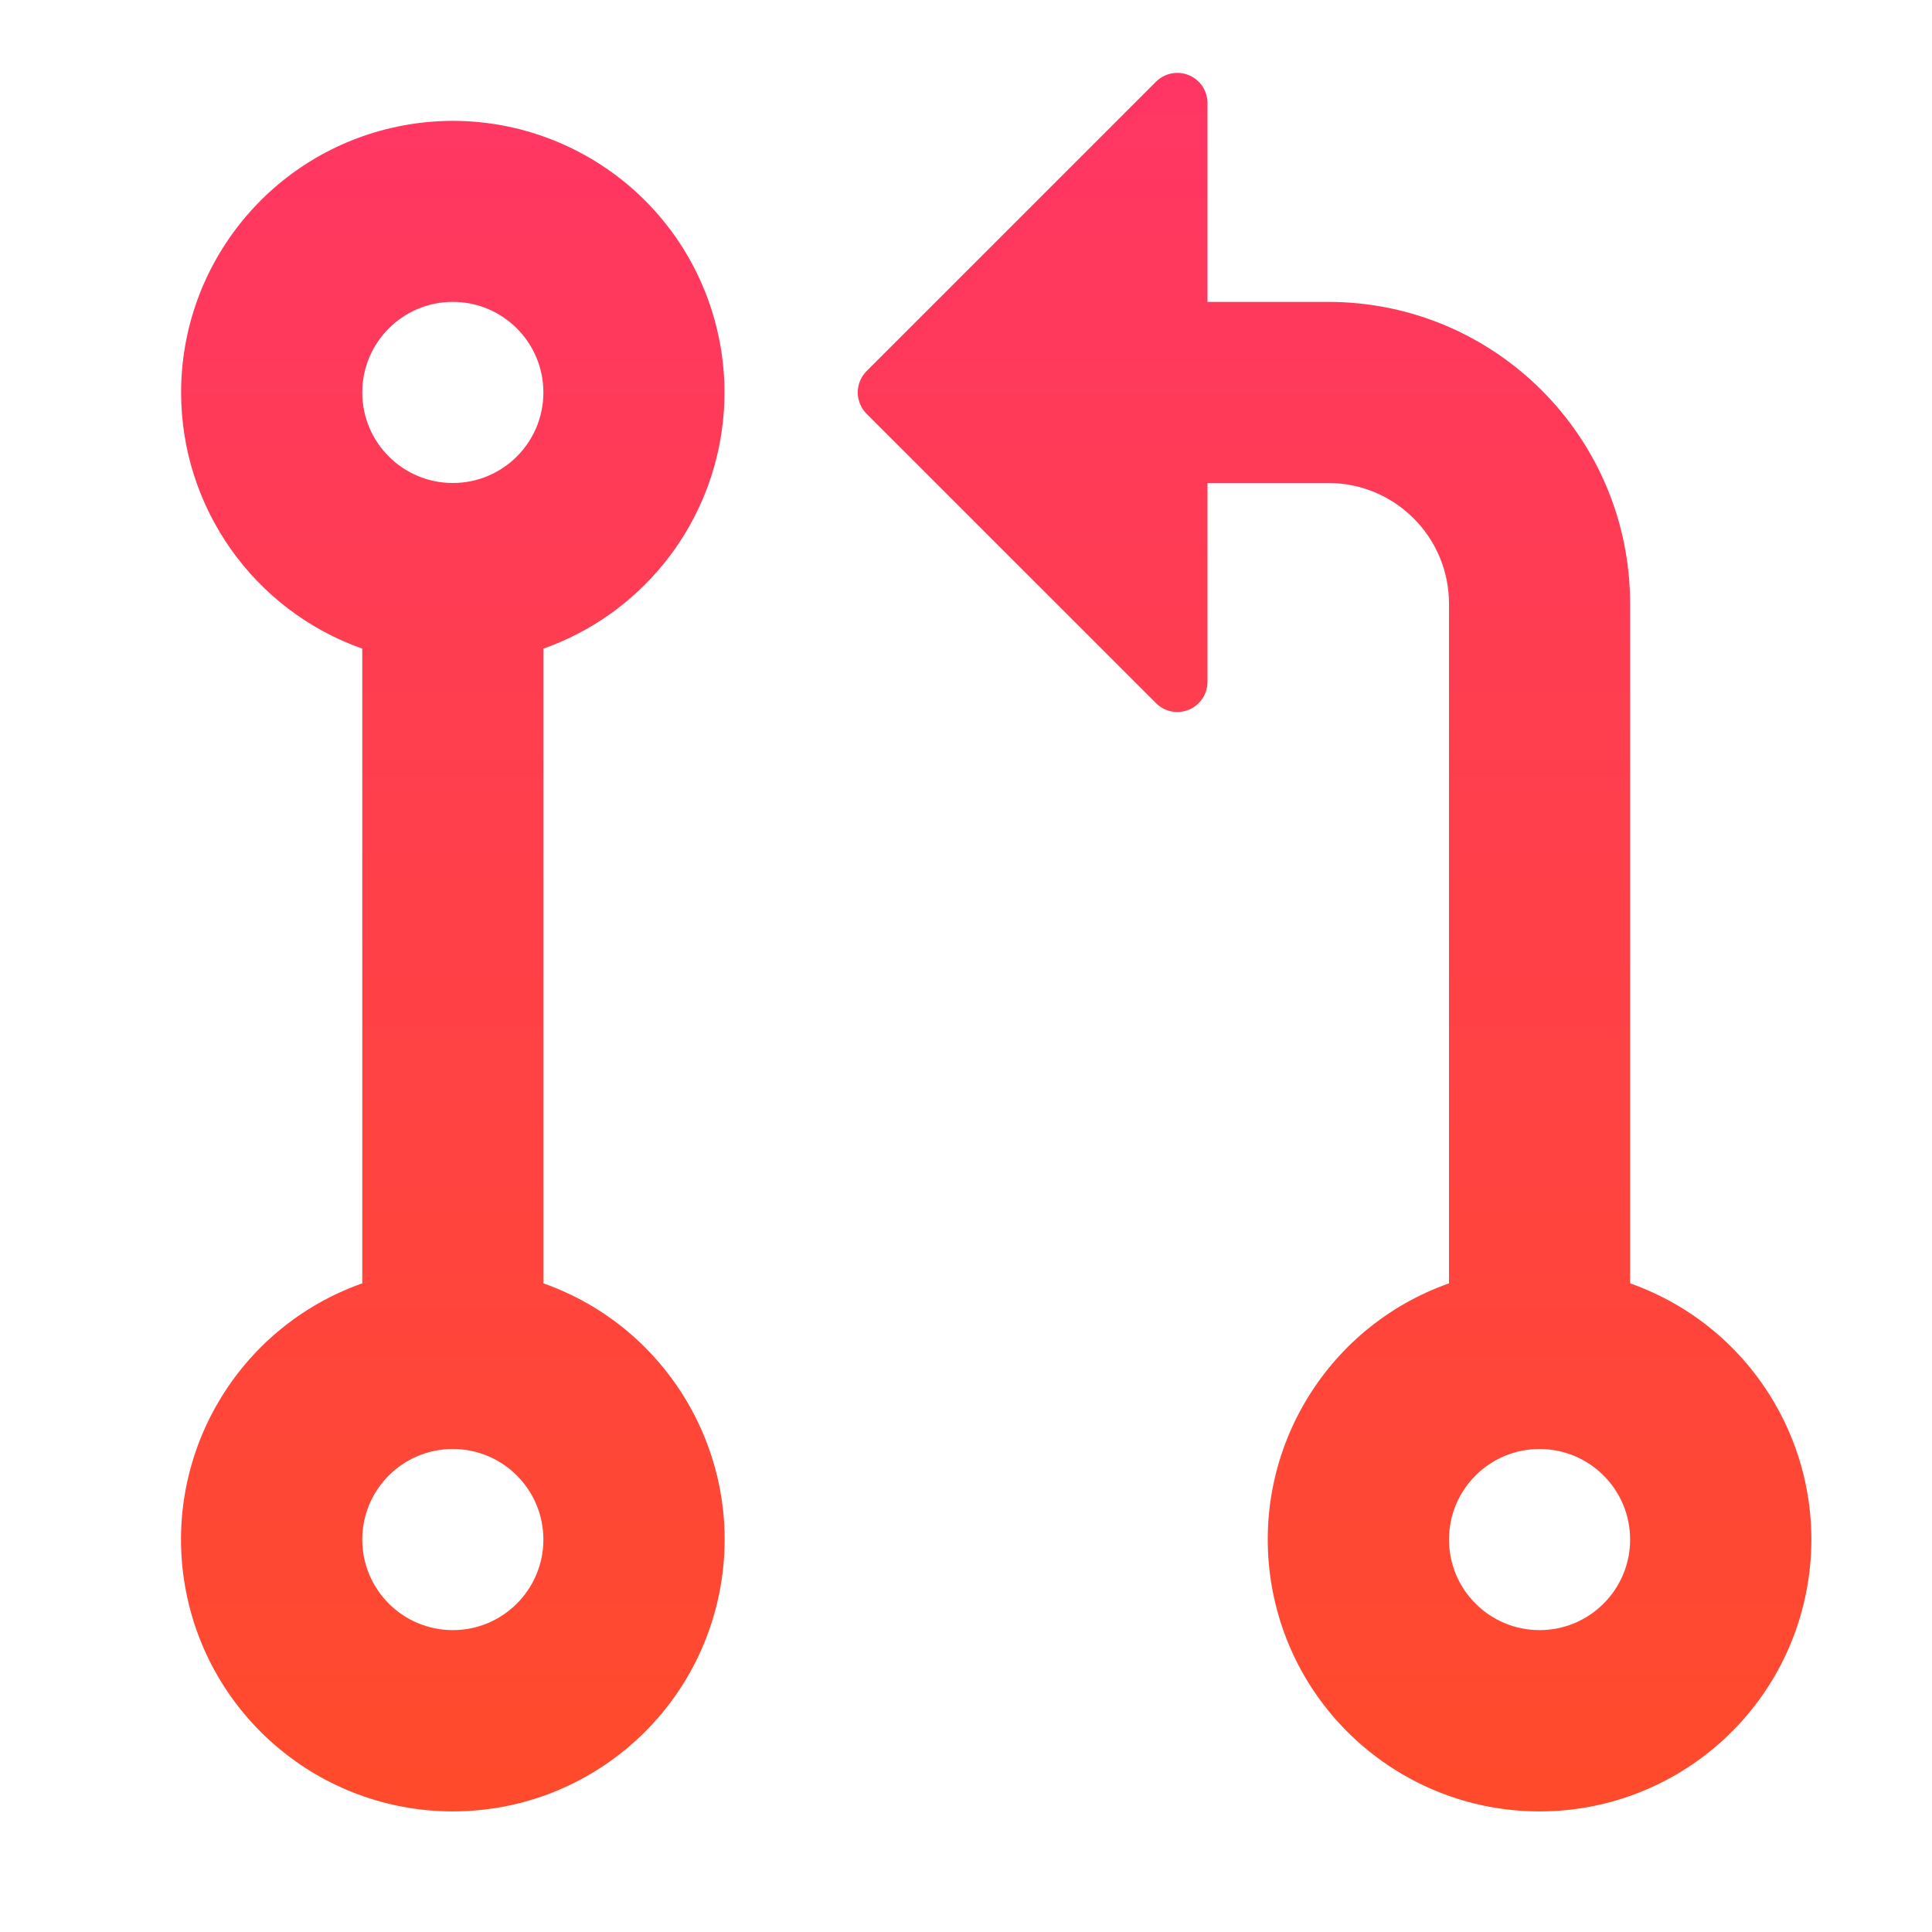
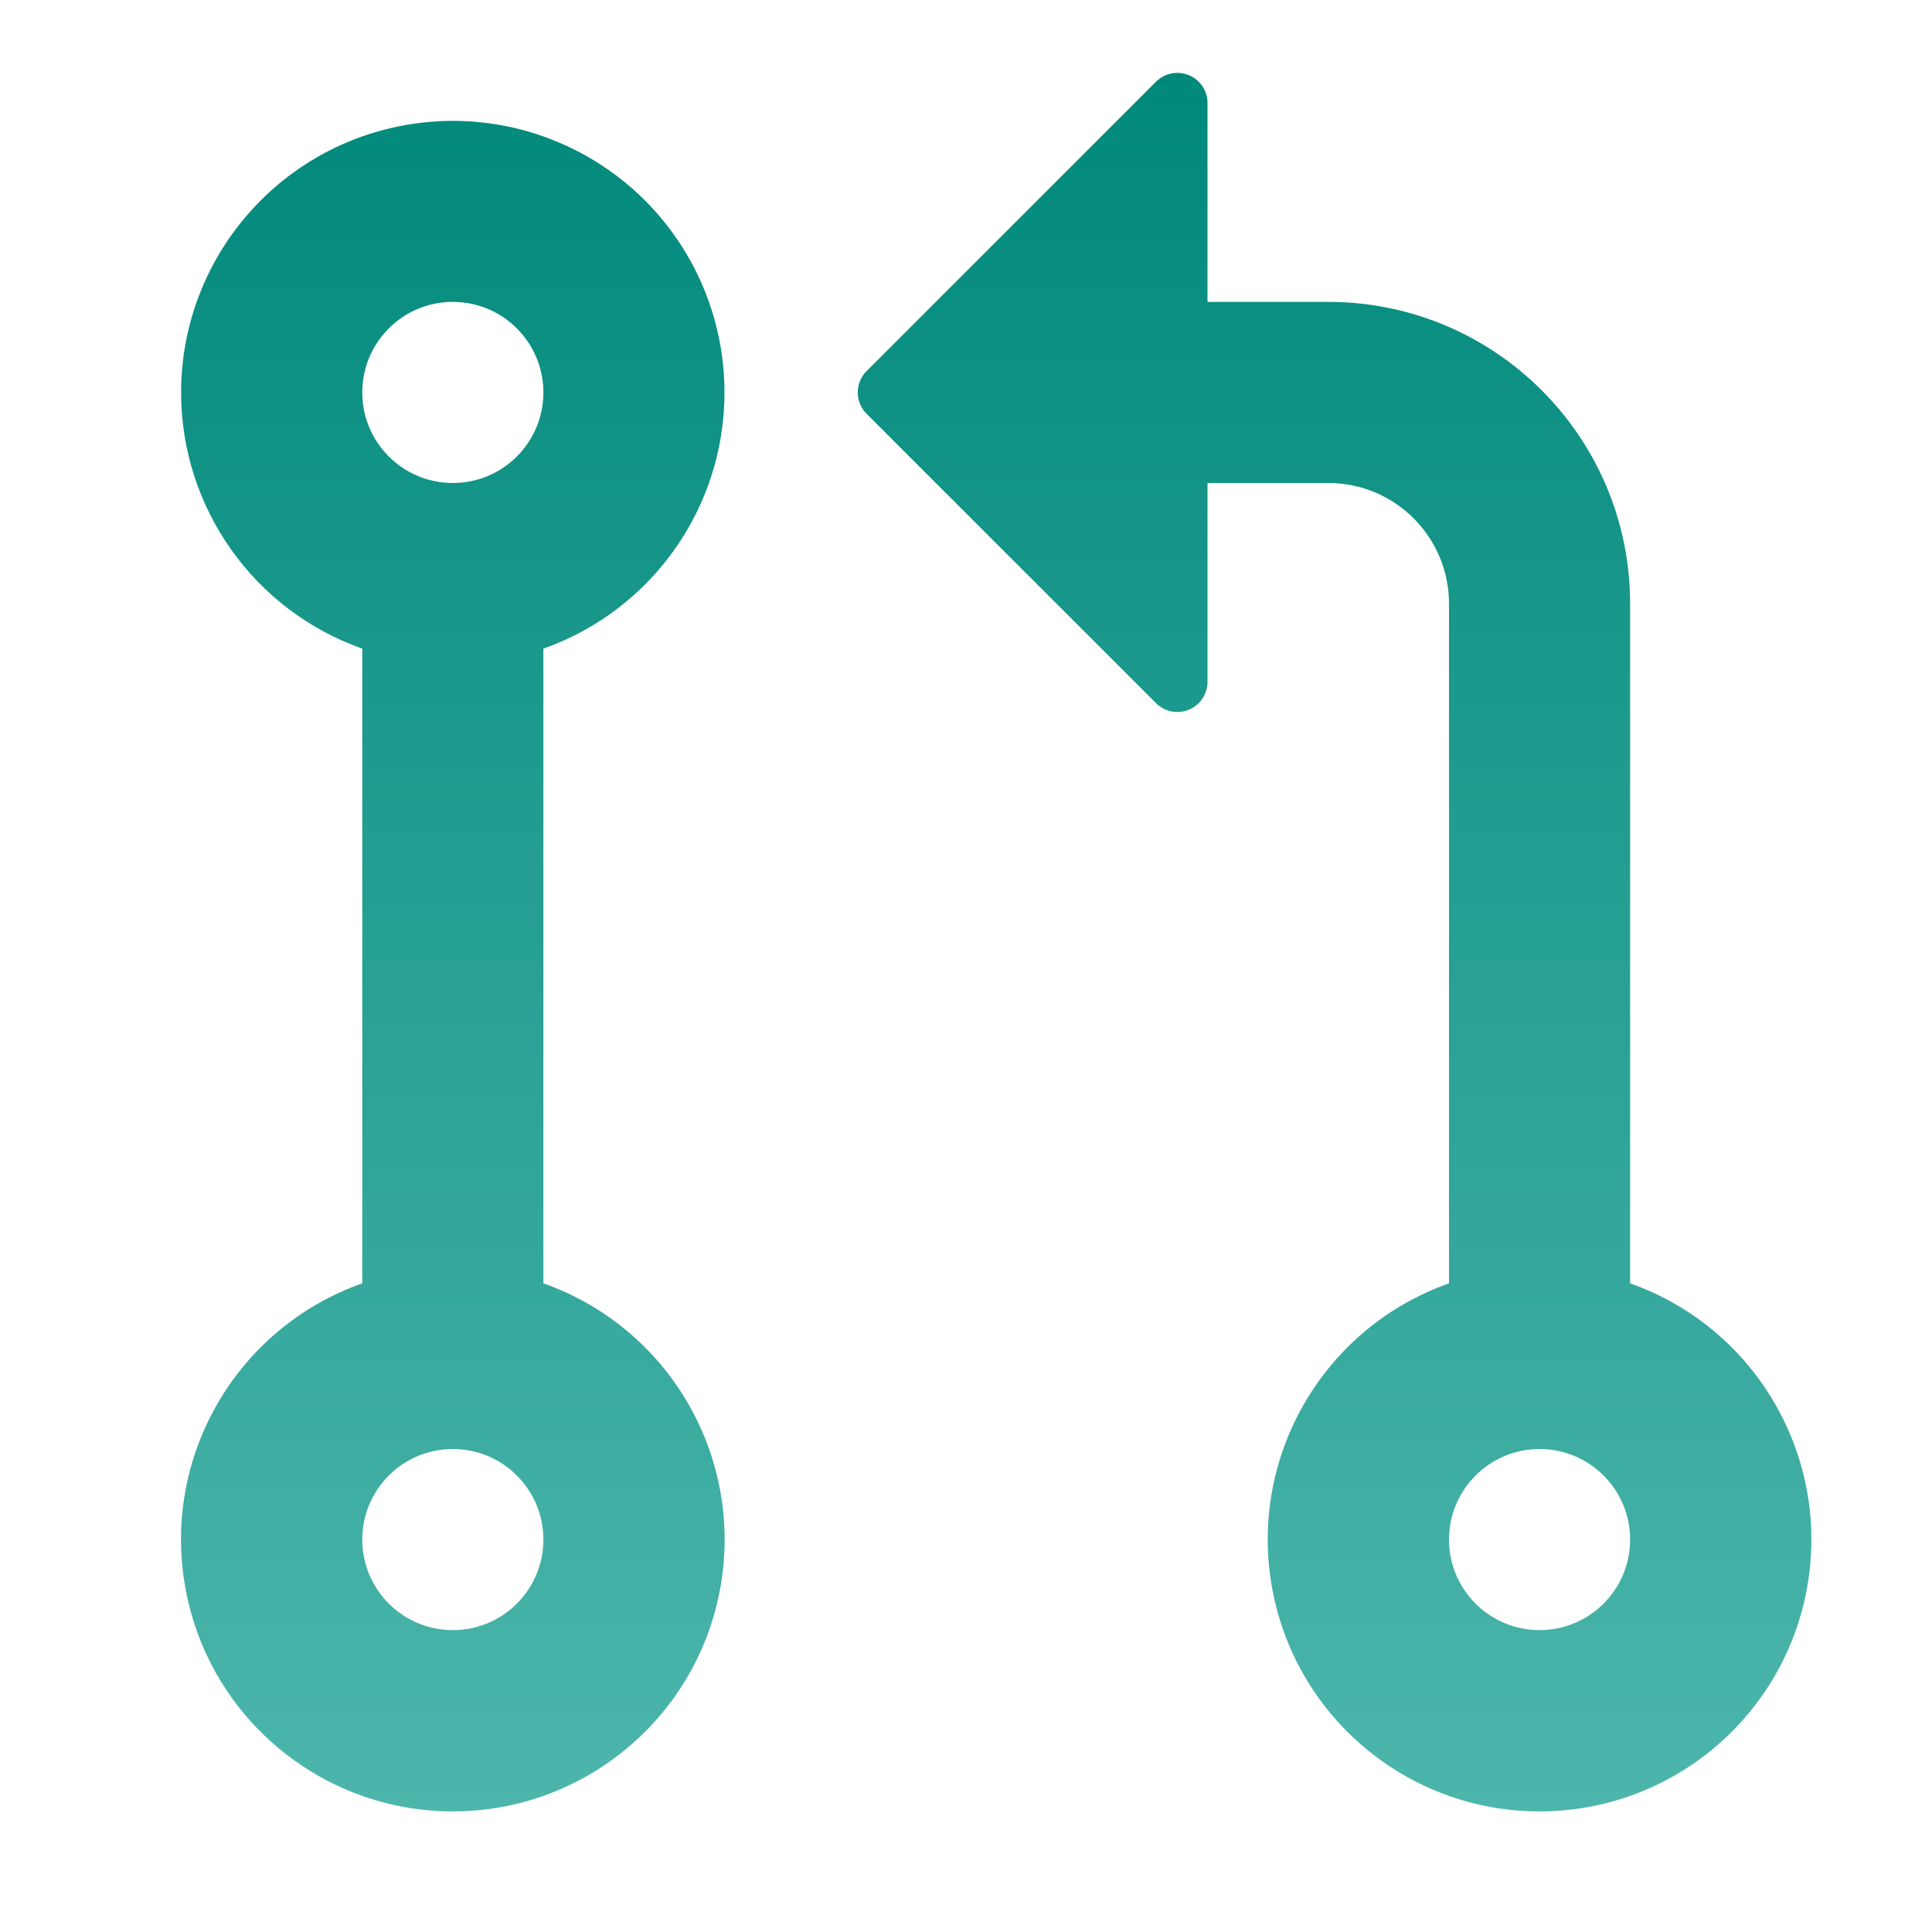
<svg xmlns="http://www.w3.org/2000/svg" fill="none" viewBox="0 0 47 47">
  <path d="M4.406 9.547a6.61 6.61 0 0 1 12.675-2.624c.481 1.111.648 2.334.481 3.534a6.61 6.61 0 0 1-4.343 5.323v15.44a6.612 6.612 0 1 1-4.406 0V15.78a6.61 6.61 0 0 1-4.407-6.233Zm16.676-.52 7.039-7.038a.734.734 0 0 1 1.254.52v4.835h2.938a7.344 7.344 0 0 1 7.343 7.343V31.22a6.612 6.612 0 1 1-4.406 0V14.688a2.937 2.937 0 0 0-2.938-2.938h-2.937v4.835a.734.734 0 0 1-1.254.52l-7.039-7.038a.735.735 0 0 1 0-1.04ZM11.016 7.344a2.203 2.203 0 1 0 0 4.406 2.203 2.203 0 0 0 0-4.406Zm0 27.906a2.203 2.203 0 1 0 0 4.406 2.203 2.203 0 0 0 0-4.406Zm24.234 2.203a2.203 2.203 0 1 0 4.406 0 2.203 2.203 0 0 0-4.406 0Z" fill="url(#a)" />
  <defs>
    <linearGradient id="a" x1="24.234" y1="1.773" x2="24.234" y2="44.067" gradientUnits="userSpaceOnUse">
-       <stop stop-color="#FF3664" />
-       <stop offset="1" stop-color="#FF4B2B" />
+       <stop stop-color="#00897b" />
+       <stop offset="1" stop-color="#4db6ac" />
    </linearGradient>
  </defs>
</svg>
